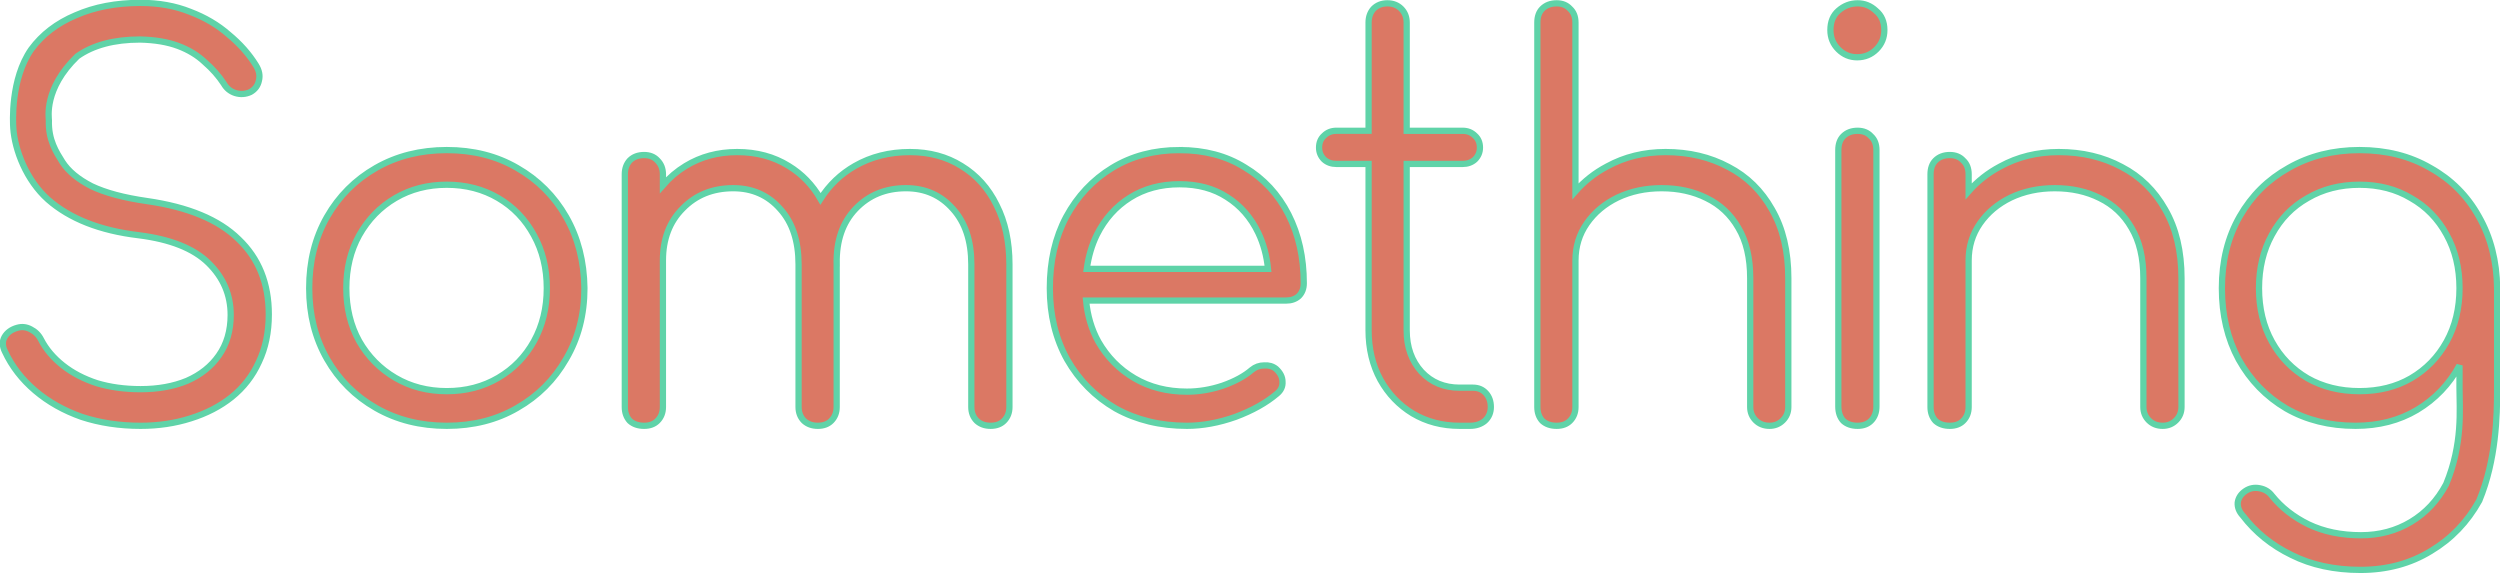
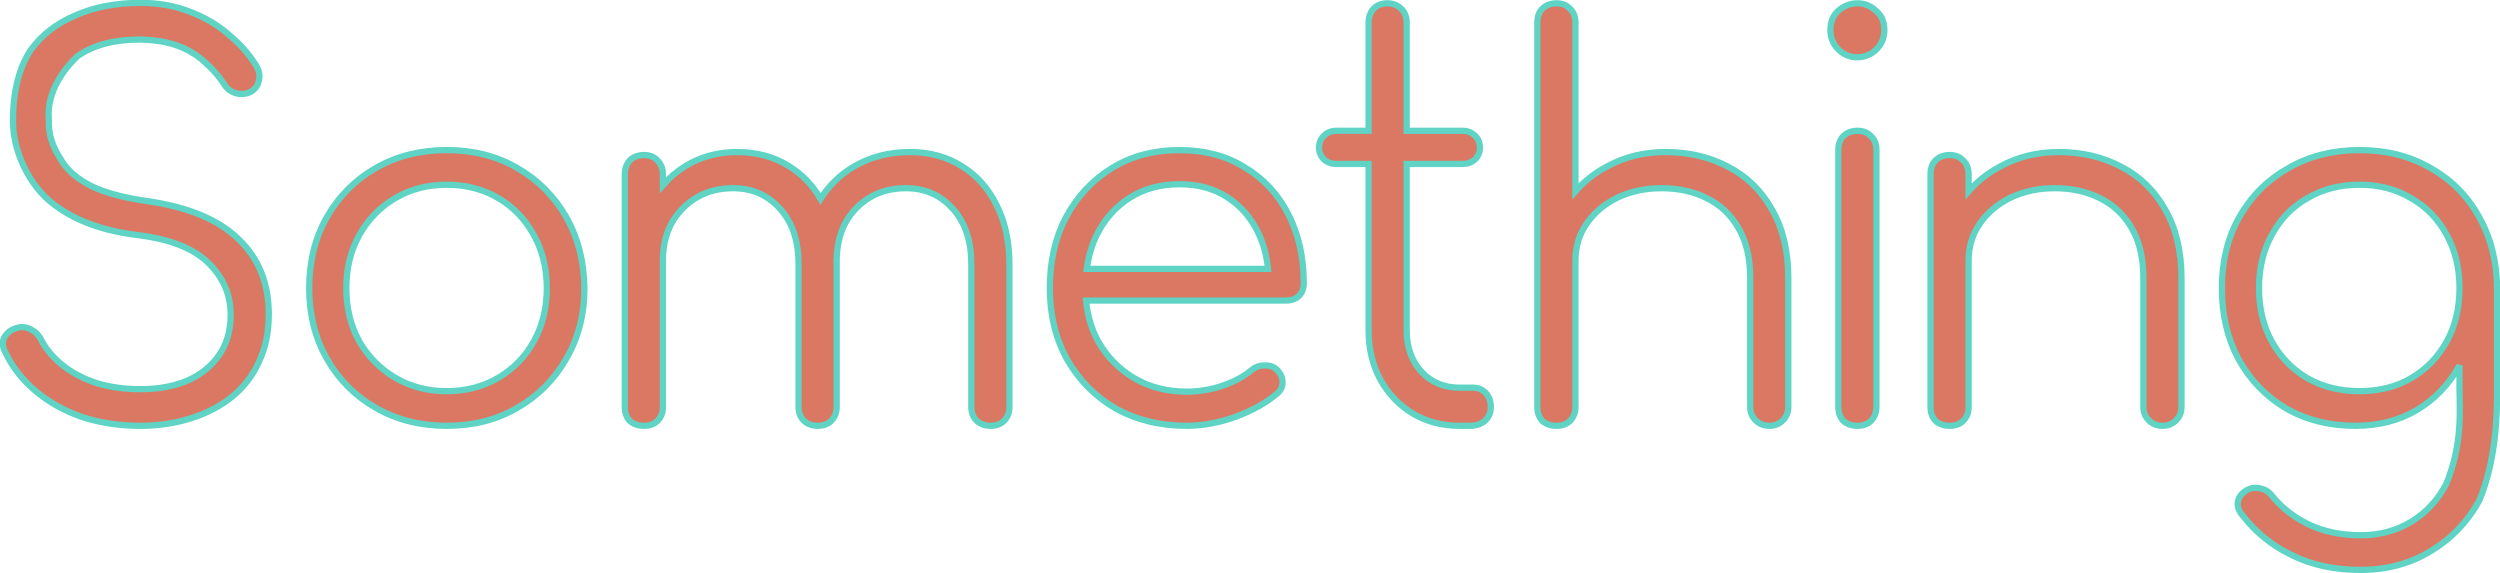
<svg xmlns="http://www.w3.org/2000/svg" width="800" height="183.287" viewBox="0 0 800 183.287" version="1.1" xml:space="preserve">
  <g transform="translate(-88.08592,-73.34766)">
-     <path style="fill: #db7864; stroke: #5fd3a8; stroke-width: 2;" d="m 133.073,74.27 c -7.815,0 -14.731,1.32 -20.75,3.961 -6.019,2.534 -10.772,6.178 -14.256,10.93 -6.641,9.563 -5.848,23.449 -5.723,25.241 0.489,6.97 4.139,16.579 11.109,22.81 6.97,6.125 16.631,9.927 28.987,11.406 10.138,1.267 17.584,4.224 22.336,8.871 4.752,4.647 7.128,10.191 7.128,16.633 0,5.069 -1.267,9.397 -3.802,12.988 -2.429,3.485 -5.808,6.179 -10.137,8.08 -4.33,1.795 -9.294,2.692 -14.891,2.692 -5.069,0 -9.715,-0.634 -13.939,-1.901 -4.224,-1.373 -7.868,-3.272 -10.93,-5.701 -3.063,-2.429 -5.386,-5.176 -6.97,-8.238 -0.739,-1.478 -1.848,-2.587 -3.326,-3.326 -1.373,-0.739 -2.799,-0.898 -4.278,-0.476 -1.901,0.528 -3.274,1.532 -4.119,3.011 -0.739,1.373 -0.686,2.903 0.159,4.593 2.218,4.752 5.439,8.924 9.663,12.514 4.224,3.591 9.188,6.388 14.891,8.395 5.808,1.901 12.091,2.852 18.849,2.852 5.703,0 11.036,-0.793 15.999,-2.377 5.069,-1.584 9.452,-3.854 13.148,-6.811 3.802,-3.063 6.706,-6.812 8.712,-11.247 2.112,-4.435 3.168,-9.503 3.168,-15.206 0,-9.927 -3.222,-17.953 -9.663,-24.079 -6.336,-6.231 -16.103,-10.296 -29.304,-12.197 -7.392,-1.056 -13.306,-2.639 -17.741,-4.752 -4.33,-2.218 -7.445,-4.806 -9.346,-7.762 -1.901,-3.063 -4.528,-6.978 -4.319,-13.323 0.027,-0.81 -1.706,-10.055 9.071,-20.471 5.069,-3.591 11.775,-5.386 20.118,-5.386 4.752,0.106 8.818,0.791 12.197,2.058 3.379,1.267 6.23,3.01 8.554,5.227 2.429,2.112 4.436,4.384 6.02,6.813 0.845,1.478 2.059,2.481 3.643,3.009 1.69,0.528 3.326,0.422 4.91,-0.317 1.478,-0.845 2.377,-2.059 2.694,-3.643 0.422,-1.584 0.105,-3.22 -0.951,-4.91 -2.218,-3.591 -5.122,-6.865 -8.712,-9.822 -3.485,-3.063 -7.603,-5.49 -12.355,-7.285 -4.752,-1.901 -10.032,-2.852 -15.84,-2.852 z m 398.974,0.141 c -1.795,0 -3.273,0.581 -4.434,1.742 -1.056,1.162 -1.584,2.641 -1.584,4.436 v 34.605 h -10.298 c -1.584,0 -2.904,0.528 -3.961,1.584 -1.056,0.95 -1.584,2.218 -1.584,3.802 0,1.478 0.528,2.744 1.584,3.8 1.056,0.95 2.376,1.427 3.961,1.427 h 10.298 v 53.224 c 0,5.914 1.266,11.194 3.8,15.84 2.534,4.541 5.968,8.132 10.298,10.772 4.435,2.64 9.45,3.961 15.047,3.961 h 3.326 c 1.901,0 3.486,-0.528 4.753,-1.584 1.267,-1.162 1.901,-2.641 1.901,-4.436 0,-1.795 -0.528,-3.273 -1.584,-4.434 -1.056,-1.162 -2.429,-1.742 -4.119,-1.742 h -4.278 c -4.963,0 -9.029,-1.691 -12.197,-5.07 -3.168,-3.485 -4.752,-7.919 -4.752,-13.305 v -53.224 h 17.9 c 1.584,0 2.903,-0.477 3.959,-1.427 1.056,-1.056 1.586,-2.322 1.586,-3.8 0,-1.584 -0.53,-2.852 -1.586,-3.802 -1.056,-1.056 -2.375,-1.584 -3.959,-1.584 H 538.226 V 80.589 c 0,-1.795 -0.581,-3.275 -1.742,-4.436 -1.162,-1.162 -2.641,-1.742 -4.436,-1.742 z m 54.168,0 c -1.901,0 -3.433,0.581 -4.595,1.742 -1.056,1.056 -1.584,2.535 -1.584,4.436 v 87.512 35.483 c 0,1.795 0.528,3.275 1.584,4.436 1.162,1.056 2.694,1.584 4.595,1.584 1.795,0 3.22,-0.528 4.276,-1.584 1.162,-1.162 1.742,-2.641 1.742,-4.436 v -46.888 c 0,-4.435 1.215,-8.395 3.643,-11.88 2.429,-3.485 5.704,-6.23 9.822,-8.236 4.224,-2.006 8.923,-3.011 14.098,-3.011 5.386,0 10.191,1.057 14.415,3.17 4.33,2.112 7.708,5.279 10.137,9.503 2.534,4.224 3.802,9.61 3.802,16.157 v 41.186 c 0,1.69 0.581,3.116 1.742,4.278 1.162,1.162 2.641,1.742 4.436,1.742 1.69,0 3.114,-0.581 4.276,-1.742 1.162,-1.162 1.742,-2.588 1.742,-4.278 v -41.186 c 0,-8.659 -1.742,-15.998 -5.227,-22.017 -3.379,-6.019 -8.026,-10.562 -13.939,-13.624 -5.914,-3.168 -12.62,-4.752 -20.118,-4.752 -6.864,0 -13.094,1.53 -18.691,4.593 -3.93,2.076 -7.302,4.739 -10.139,7.961 V 80.589 c 0,-1.901 -0.581,-3.38 -1.742,-4.436 -1.056,-1.162 -2.481,-1.742 -4.276,-1.742 z m 96.312,0 c -2.323,0 -4.383,0.793 -6.179,2.377 -1.69,1.478 -2.533,3.537 -2.533,6.177 0,2.429 0.844,4.489 2.533,6.179 1.69,1.69 3.697,2.533 6.02,2.533 2.429,0 4.487,-0.844 6.177,-2.533 1.69,-1.69 2.535,-3.75 2.535,-6.179 0,-2.64 -0.897,-4.698 -2.692,-6.177 -1.69,-1.584 -3.644,-2.377 -5.862,-2.377 z m 0,40.784 c -1.901,0 -3.433,0.581 -4.595,1.742 -1.056,1.056 -1.584,2.534 -1.584,4.434 v 82.054 c 0,1.901 0.528,3.433 1.584,4.595 1.162,1.056 2.694,1.584 4.595,1.584 1.795,0 3.22,-0.528 4.276,-1.584 1.162,-1.162 1.742,-2.694 1.742,-4.595 v -82.054 c 0,-1.901 -0.581,-3.378 -1.742,-4.434 -1.056,-1.162 -2.481,-1.742 -4.276,-1.742 z m -451.464,6.177 c -8.448,0 -15.998,1.901 -22.651,5.703 -6.653,3.802 -11.882,9.029 -15.684,15.682 -3.802,6.653 -5.701,14.256 -5.701,22.81 0,8.448 1.899,16 5.701,22.653 3.802,6.653 9.031,11.88 15.684,15.682 6.653,3.802 14.203,5.703 22.651,5.703 8.448,0 15.945,-1.901 22.493,-5.703 6.653,-3.802 11.882,-9.029 15.684,-15.682 3.907,-6.653 5.86,-14.205 5.86,-22.653 -0.106,-8.554 -2.058,-16.157 -5.86,-22.81 -3.802,-6.653 -9.031,-11.88 -15.684,-15.682 -6.547,-3.802 -14.045,-5.703 -22.493,-5.703 z m 234.471,0 c -8.131,0 -15.313,1.901 -21.543,5.703 -6.231,3.802 -11.142,9.029 -14.732,15.682 -3.485,6.547 -5.227,14.15 -5.227,22.81 0,8.554 1.848,16.159 5.544,22.812 3.802,6.653 8.978,11.88 15.525,15.682 6.653,3.696 14.256,5.544 22.81,5.544 4.963,0 10.137,-0.952 15.523,-2.852 5.386,-2.006 9.822,-4.487 13.307,-7.444 1.267,-1.056 1.848,-2.324 1.742,-3.802 0,-1.478 -0.687,-2.852 -2.06,-4.119 -1.056,-0.845 -2.324,-1.214 -3.802,-1.108 -1.478,0 -2.799,0.475 -3.961,1.425 -2.323,2.006 -5.439,3.696 -9.346,5.069 -3.802,1.267 -7.602,1.901 -11.404,1.901 -6.336,0 -11.934,-1.426 -16.792,-4.278 -4.858,-2.851 -8.711,-6.758 -11.563,-11.721 -2.168,-3.919 -3.467,-8.307 -3.923,-13.148 h 63.958 c 1.69,0 3.063,-0.475 4.119,-1.425 1.056,-1.056 1.584,-2.429 1.584,-4.119 0,-8.237 -1.636,-15.575 -4.91,-22.017 -3.274,-6.442 -7.922,-11.459 -13.941,-15.049 -5.914,-3.696 -12.883,-5.544 -20.909,-5.544 z m 377.591,0 c -8.448,0 -15.998,1.901 -22.651,5.703 -6.653,3.696 -11.88,8.87 -15.682,15.523 -3.802,6.653 -5.703,14.309 -5.703,22.969 0,8.554 1.795,16.159 5.386,22.812 3.696,6.653 8.766,11.88 15.208,15.682 6.442,3.696 13.833,5.544 22.176,5.544 7.392,0 13.94,-1.689 19.642,-5.069 5.808,-3.485 10.35,-8.237 13.624,-14.256 v 7.128 c 0,6.97 1.111,17.884 -4.278,30.9 -2.746,5.175 -6.495,9.189 -11.247,12.04 -4.752,2.851 -10.085,4.276 -15.999,4.276 -6.336,0 -11.932,-1.162 -16.79,-3.485 -4.752,-2.323 -8.661,-5.386 -11.723,-9.188 -0.95,-1.267 -2.271,-2.058 -3.961,-2.375 -1.69,-0.317 -3.22,-8.4e-4 -4.593,0.95 -1.373,0.95 -2.165,2.165 -2.377,3.643 -0.106,1.478 0.422,2.852 1.584,4.119 4.119,5.386 9.347,9.61 15.684,12.673 6.336,3.168 13.674,4.752 22.017,4.752 8.448,0 15.947,-2.007 22.495,-6.02 6.547,-3.907 11.721,-9.291 15.523,-16.156 5.416,-13.101 5.703,-27.102 5.703,-35.656 v -32.315 c -0.106,-8.659 -2.06,-16.316 -5.862,-22.969 -3.696,-6.653 -8.87,-11.827 -15.523,-15.523 -6.547,-3.802 -14.099,-5.703 -22.653,-5.703 z m -519.141,0.634 c -6.125,0 -11.617,1.478 -16.475,4.434 -2.755,1.677 -5.177,3.742 -7.287,6.166 v -3.472 c 0,-1.795 -0.581,-3.275 -1.742,-4.436 -1.056,-1.162 -2.482,-1.742 -4.278,-1.742 -1.901,0 -3.431,0.581 -4.593,1.742 -1.056,1.162 -1.584,2.641 -1.584,4.436 v 74.45 c 0,1.795 0.528,3.275 1.584,4.436 1.162,1.056 2.692,1.584 4.593,1.584 1.795,0 3.222,-0.528 4.278,-1.584 1.162,-1.162 1.742,-2.641 1.742,-4.436 v -46.888 c 0,-6.864 2.111,-12.407 6.335,-16.631 4.224,-4.33 9.61,-6.496 16.157,-6.496 6.125,0 11.142,2.219 15.049,6.654 3.907,4.33 5.862,10.243 5.862,17.741 v 45.62 c 0,1.795 0.581,3.275 1.742,4.436 1.162,1.056 2.639,1.584 4.434,1.584 1.795,0 3.222,-0.528 4.278,-1.584 1.162,-1.162 1.742,-2.641 1.742,-4.436 v -45.62 c 0,-0.107 -0.006,-0.21 -0.007,-0.317 h 0.007 c -0.106,-7.287 1.9,-13.094 6.018,-17.424 4.224,-4.435 9.61,-6.654 16.157,-6.654 6.125,0 11.142,2.219 15.049,6.654 3.907,4.33 5.862,10.243 5.862,17.741 v 45.62 c 0,1.795 0.581,3.275 1.742,4.436 1.162,1.056 2.639,1.584 4.434,1.584 1.795,0 3.222,-0.528 4.278,-1.584 1.162,-1.162 1.742,-2.641 1.742,-4.436 v -45.62 c 0,-7.287 -1.373,-13.624 -4.119,-19.01 -2.64,-5.386 -6.388,-9.557 -11.246,-12.514 -4.752,-2.957 -10.244,-4.434 -16.475,-4.434 -6.547,0 -12.408,1.478 -17.583,4.434 -4.524,2.585 -8.2,6.099 -11.029,10.541 -2.552,-4.442 -5.952,-7.956 -10.199,-10.541 -4.752,-2.957 -10.242,-4.434 -16.473,-4.434 z m 422.896,0 c -6.864,0 -13.096,1.53 -18.693,4.593 -3.93,2.076 -7.301,4.739 -10.137,7.961 v -5.425 c 0,-1.901 -0.581,-3.38 -1.742,-4.436 -1.056,-1.162 -2.482,-1.742 -4.278,-1.742 -1.901,0 -3.431,0.581 -4.593,1.742 -1.056,1.056 -1.584,2.535 -1.584,4.436 v 74.45 c 0,1.795 0.528,3.275 1.584,4.436 1.162,1.056 2.692,1.584 4.593,1.584 1.795,0 3.222,-0.528 4.278,-1.584 1.162,-1.162 1.742,-2.641 1.742,-4.436 v -46.888 c 0,-4.435 1.215,-8.395 3.643,-11.88 2.429,-3.485 5.702,-6.23 9.82,-8.236 4.224,-2.006 8.923,-3.011 14.098,-3.011 5.386,0 10.191,1.057 14.415,3.17 4.33,2.112 7.71,5.279 10.139,9.503 2.534,4.224 3.8,9.61 3.8,16.157 v 41.186 c 0,1.69 0.581,3.116 1.742,4.278 1.162,1.162 2.641,1.742 4.436,1.742 1.69,0 3.116,-0.581 4.278,-1.742 1.162,-1.162 1.742,-2.588 1.742,-4.278 v -41.186 c 0,-8.659 -1.742,-15.998 -5.227,-22.017 -3.379,-6.019 -8.027,-10.562 -13.941,-13.624 -5.914,-3.168 -12.618,-4.752 -20.116,-4.752 z m -281.345,10.296 c 5.914,0 10.984,1.373 15.208,4.119 4.33,2.746 7.656,6.546 9.979,11.404 1.684,3.52 2.72,7.379 3.128,11.564 h -57.995 c 0.539,-3.97 1.607,-7.619 3.227,-10.93 2.534,-5.069 6.072,-9.028 10.613,-11.88 4.541,-2.851 9.821,-4.278 15.84,-4.278 z m -234.471,0.159 c 6.125,0 11.617,1.426 16.475,4.278 4.858,2.851 8.658,6.811 11.404,11.88 2.746,4.963 4.119,10.612 4.119,16.948 0,6.336 -1.373,11.987 -4.119,16.95 -2.746,4.963 -6.546,8.87 -11.404,11.721 -4.858,2.851 -10.35,4.278 -16.475,4.278 -6.125,0 -11.617,-1.426 -16.475,-4.278 -4.858,-2.851 -8.711,-6.758 -11.563,-11.721 -2.746,-4.963 -4.119,-10.614 -4.119,-16.95 0,-6.336 1.373,-11.985 4.119,-16.948 2.851,-5.069 6.705,-9.028 11.563,-11.88 4.858,-2.851 10.35,-4.278 16.475,-4.278 z m 612.062,0 c 6.231,-1e-5 11.722,1.426 16.475,4.278 4.858,2.746 8.66,6.652 11.406,11.721 2.746,4.963 4.119,10.665 4.119,17.107 0,6.442 -1.373,12.145 -4.119,17.109 -2.746,4.963 -6.548,8.87 -11.406,11.721 -4.752,2.746 -10.244,4.119 -16.475,4.119 -6.231,0 -11.774,-1.373 -16.631,-4.119 -4.858,-2.851 -8.66,-6.758 -11.406,-11.721 -2.746,-4.963 -4.119,-10.667 -4.119,-17.109 0,-6.442 1.373,-12.144 4.119,-17.107 2.746,-5.069 6.548,-8.976 11.406,-11.721 4.858,-2.851 10.401,-4.278 16.631,-4.278 z" />
+     <path style="fill: #db7864; stroke: #5fd3c4; stroke-width: 2;" d="m 133.073,74.27 c -7.815,0 -14.731,1.32 -20.75,3.961 -6.019,2.534 -10.772,6.178 -14.256,10.93 -6.641,9.563 -5.848,23.449 -5.723,25.241 0.489,6.97 4.139,16.579 11.109,22.81 6.97,6.125 16.631,9.927 28.987,11.406 10.138,1.267 17.584,4.224 22.336,8.871 4.752,4.647 7.128,10.191 7.128,16.633 0,5.069 -1.267,9.397 -3.802,12.988 -2.429,3.485 -5.808,6.179 -10.137,8.08 -4.33,1.795 -9.294,2.692 -14.891,2.692 -5.069,0 -9.715,-0.634 -13.939,-1.901 -4.224,-1.373 -7.868,-3.272 -10.93,-5.701 -3.063,-2.429 -5.386,-5.176 -6.97,-8.238 -0.739,-1.478 -1.848,-2.587 -3.326,-3.326 -1.373,-0.739 -2.799,-0.898 -4.278,-0.476 -1.901,0.528 -3.274,1.532 -4.119,3.011 -0.739,1.373 -0.686,2.903 0.159,4.593 2.218,4.752 5.439,8.924 9.663,12.514 4.224,3.591 9.188,6.388 14.891,8.395 5.808,1.901 12.091,2.852 18.849,2.852 5.703,0 11.036,-0.793 15.999,-2.377 5.069,-1.584 9.452,-3.854 13.148,-6.811 3.802,-3.063 6.706,-6.812 8.712,-11.247 2.112,-4.435 3.168,-9.503 3.168,-15.206 0,-9.927 -3.222,-17.953 -9.663,-24.079 -6.336,-6.231 -16.103,-10.296 -29.304,-12.197 -7.392,-1.056 -13.306,-2.639 -17.741,-4.752 -4.33,-2.218 -7.445,-4.806 -9.346,-7.762 -1.901,-3.063 -4.528,-6.978 -4.319,-13.323 0.027,-0.81 -1.706,-10.055 9.071,-20.471 5.069,-3.591 11.775,-5.386 20.118,-5.386 4.752,0.106 8.818,0.791 12.197,2.058 3.379,1.267 6.23,3.01 8.554,5.227 2.429,2.112 4.436,4.384 6.02,6.813 0.845,1.478 2.059,2.481 3.643,3.009 1.69,0.528 3.326,0.422 4.91,-0.317 1.478,-0.845 2.377,-2.059 2.694,-3.643 0.422,-1.584 0.105,-3.22 -0.951,-4.91 -2.218,-3.591 -5.122,-6.865 -8.712,-9.822 -3.485,-3.063 -7.603,-5.49 -12.355,-7.285 -4.752,-1.901 -10.032,-2.852 -15.84,-2.852 z m 398.974,0.141 c -1.795,0 -3.273,0.581 -4.434,1.742 -1.056,1.162 -1.584,2.641 -1.584,4.436 v 34.605 h -10.298 c -1.584,0 -2.904,0.528 -3.961,1.584 -1.056,0.95 -1.584,2.218 -1.584,3.802 0,1.478 0.528,2.744 1.584,3.8 1.056,0.95 2.376,1.427 3.961,1.427 h 10.298 v 53.224 c 0,5.914 1.266,11.194 3.8,15.84 2.534,4.541 5.968,8.132 10.298,10.772 4.435,2.64 9.45,3.961 15.047,3.961 h 3.326 c 1.901,0 3.486,-0.528 4.753,-1.584 1.267,-1.162 1.901,-2.641 1.901,-4.436 0,-1.795 -0.528,-3.273 -1.584,-4.434 -1.056,-1.162 -2.429,-1.742 -4.119,-1.742 h -4.278 c -4.963,0 -9.029,-1.691 -12.197,-5.07 -3.168,-3.485 -4.752,-7.919 -4.752,-13.305 v -53.224 h 17.9 c 1.584,0 2.903,-0.477 3.959,-1.427 1.056,-1.056 1.586,-2.322 1.586,-3.8 0,-1.584 -0.53,-2.852 -1.586,-3.802 -1.056,-1.056 -2.375,-1.584 -3.959,-1.584 H 538.226 V 80.589 c 0,-1.795 -0.581,-3.275 -1.742,-4.436 -1.162,-1.162 -2.641,-1.742 -4.436,-1.742 z m 54.168,0 c -1.901,0 -3.433,0.581 -4.595,1.742 -1.056,1.056 -1.584,2.535 -1.584,4.436 v 87.512 35.483 c 0,1.795 0.528,3.275 1.584,4.436 1.162,1.056 2.694,1.584 4.595,1.584 1.795,0 3.22,-0.528 4.276,-1.584 1.162,-1.162 1.742,-2.641 1.742,-4.436 v -46.888 c 0,-4.435 1.215,-8.395 3.643,-11.88 2.429,-3.485 5.704,-6.23 9.822,-8.236 4.224,-2.006 8.923,-3.011 14.098,-3.011 5.386,0 10.191,1.057 14.415,3.17 4.33,2.112 7.708,5.279 10.137,9.503 2.534,4.224 3.802,9.61 3.802,16.157 v 41.186 c 0,1.69 0.581,3.116 1.742,4.278 1.162,1.162 2.641,1.742 4.436,1.742 1.69,0 3.114,-0.581 4.276,-1.742 1.162,-1.162 1.742,-2.588 1.742,-4.278 v -41.186 c 0,-8.659 -1.742,-15.998 -5.227,-22.017 -3.379,-6.019 -8.026,-10.562 -13.939,-13.624 -5.914,-3.168 -12.62,-4.752 -20.118,-4.752 -6.864,0 -13.094,1.53 -18.691,4.593 -3.93,2.076 -7.302,4.739 -10.139,7.961 V 80.589 c 0,-1.901 -0.581,-3.38 -1.742,-4.436 -1.056,-1.162 -2.481,-1.742 -4.276,-1.742 z m 96.312,0 c -2.323,0 -4.383,0.793 -6.179,2.377 -1.69,1.478 -2.533,3.537 -2.533,6.177 0,2.429 0.844,4.489 2.533,6.179 1.69,1.69 3.697,2.533 6.02,2.533 2.429,0 4.487,-0.844 6.177,-2.533 1.69,-1.69 2.535,-3.75 2.535,-6.179 0,-2.64 -0.897,-4.698 -2.692,-6.177 -1.69,-1.584 -3.644,-2.377 -5.862,-2.377 z m 0,40.784 c -1.901,0 -3.433,0.581 -4.595,1.742 -1.056,1.056 -1.584,2.534 -1.584,4.434 v 82.054 c 0,1.901 0.528,3.433 1.584,4.595 1.162,1.056 2.694,1.584 4.595,1.584 1.795,0 3.22,-0.528 4.276,-1.584 1.162,-1.162 1.742,-2.694 1.742,-4.595 v -82.054 c 0,-1.901 -0.581,-3.378 -1.742,-4.434 -1.056,-1.162 -2.481,-1.742 -4.276,-1.742 z m -451.464,6.177 c -8.448,0 -15.998,1.901 -22.651,5.703 -6.653,3.802 -11.882,9.029 -15.684,15.682 -3.802,6.653 -5.701,14.256 -5.701,22.81 0,8.448 1.899,16 5.701,22.653 3.802,6.653 9.031,11.88 15.684,15.682 6.653,3.802 14.203,5.703 22.651,5.703 8.448,0 15.945,-1.901 22.493,-5.703 6.653,-3.802 11.882,-9.029 15.684,-15.682 3.907,-6.653 5.86,-14.205 5.86,-22.653 -0.106,-8.554 -2.058,-16.157 -5.86,-22.81 -3.802,-6.653 -9.031,-11.88 -15.684,-15.682 -6.547,-3.802 -14.045,-5.703 -22.493,-5.703 z m 234.471,0 c -8.131,0 -15.313,1.901 -21.543,5.703 -6.231,3.802 -11.142,9.029 -14.732,15.682 -3.485,6.547 -5.227,14.15 -5.227,22.81 0,8.554 1.848,16.159 5.544,22.812 3.802,6.653 8.978,11.88 15.525,15.682 6.653,3.696 14.256,5.544 22.81,5.544 4.963,0 10.137,-0.952 15.523,-2.852 5.386,-2.006 9.822,-4.487 13.307,-7.444 1.267,-1.056 1.848,-2.324 1.742,-3.802 0,-1.478 -0.687,-2.852 -2.06,-4.119 -1.056,-0.845 -2.324,-1.214 -3.802,-1.108 -1.478,0 -2.799,0.475 -3.961,1.425 -2.323,2.006 -5.439,3.696 -9.346,5.069 -3.802,1.267 -7.602,1.901 -11.404,1.901 -6.336,0 -11.934,-1.426 -16.792,-4.278 -4.858,-2.851 -8.711,-6.758 -11.563,-11.721 -2.168,-3.919 -3.467,-8.307 -3.923,-13.148 h 63.958 c 1.69,0 3.063,-0.475 4.119,-1.425 1.056,-1.056 1.584,-2.429 1.584,-4.119 0,-8.237 -1.636,-15.575 -4.91,-22.017 -3.274,-6.442 -7.922,-11.459 -13.941,-15.049 -5.914,-3.696 -12.883,-5.544 -20.909,-5.544 z m 377.591,0 c -8.448,0 -15.998,1.901 -22.651,5.703 -6.653,3.696 -11.88,8.87 -15.682,15.523 -3.802,6.653 -5.703,14.309 -5.703,22.969 0,8.554 1.795,16.159 5.386,22.812 3.696,6.653 8.766,11.88 15.208,15.682 6.442,3.696 13.833,5.544 22.176,5.544 7.392,0 13.94,-1.689 19.642,-5.069 5.808,-3.485 10.35,-8.237 13.624,-14.256 v 7.128 c 0,6.97 1.111,17.884 -4.278,30.9 -2.746,5.175 -6.495,9.189 -11.247,12.04 -4.752,2.851 -10.085,4.276 -15.999,4.276 -6.336,0 -11.932,-1.162 -16.79,-3.485 -4.752,-2.323 -8.661,-5.386 -11.723,-9.188 -0.95,-1.267 -2.271,-2.058 -3.961,-2.375 -1.69,-0.317 -3.22,-8.4e-4 -4.593,0.95 -1.373,0.95 -2.165,2.165 -2.377,3.643 -0.106,1.478 0.422,2.852 1.584,4.119 4.119,5.386 9.347,9.61 15.684,12.673 6.336,3.168 13.674,4.752 22.017,4.752 8.448,0 15.947,-2.007 22.495,-6.02 6.547,-3.907 11.721,-9.291 15.523,-16.156 5.416,-13.101 5.703,-27.102 5.703,-35.656 v -32.315 c -0.106,-8.659 -2.06,-16.316 -5.862,-22.969 -3.696,-6.653 -8.87,-11.827 -15.523,-15.523 -6.547,-3.802 -14.099,-5.703 -22.653,-5.703 z m -519.141,0.634 c -6.125,0 -11.617,1.478 -16.475,4.434 -2.755,1.677 -5.177,3.742 -7.287,6.166 v -3.472 c 0,-1.795 -0.581,-3.275 -1.742,-4.436 -1.056,-1.162 -2.482,-1.742 -4.278,-1.742 -1.901,0 -3.431,0.581 -4.593,1.742 -1.056,1.162 -1.584,2.641 -1.584,4.436 v 74.45 c 0,1.795 0.528,3.275 1.584,4.436 1.162,1.056 2.692,1.584 4.593,1.584 1.795,0 3.222,-0.528 4.278,-1.584 1.162,-1.162 1.742,-2.641 1.742,-4.436 v -46.888 c 0,-6.864 2.111,-12.407 6.335,-16.631 4.224,-4.33 9.61,-6.496 16.157,-6.496 6.125,0 11.142,2.219 15.049,6.654 3.907,4.33 5.862,10.243 5.862,17.741 v 45.62 c 0,1.795 0.581,3.275 1.742,4.436 1.162,1.056 2.639,1.584 4.434,1.584 1.795,0 3.222,-0.528 4.278,-1.584 1.162,-1.162 1.742,-2.641 1.742,-4.436 v -45.62 c 0,-0.107 -0.006,-0.21 -0.007,-0.317 h 0.007 c -0.106,-7.287 1.9,-13.094 6.018,-17.424 4.224,-4.435 9.61,-6.654 16.157,-6.654 6.125,0 11.142,2.219 15.049,6.654 3.907,4.33 5.862,10.243 5.862,17.741 v 45.62 c 0,1.795 0.581,3.275 1.742,4.436 1.162,1.056 2.639,1.584 4.434,1.584 1.795,0 3.222,-0.528 4.278,-1.584 1.162,-1.162 1.742,-2.641 1.742,-4.436 v -45.62 c 0,-7.287 -1.373,-13.624 -4.119,-19.01 -2.64,-5.386 -6.388,-9.557 -11.246,-12.514 -4.752,-2.957 -10.244,-4.434 -16.475,-4.434 -6.547,0 -12.408,1.478 -17.583,4.434 -4.524,2.585 -8.2,6.099 -11.029,10.541 -2.552,-4.442 -5.952,-7.956 -10.199,-10.541 -4.752,-2.957 -10.242,-4.434 -16.473,-4.434 z m 422.896,0 c -6.864,0 -13.096,1.53 -18.693,4.593 -3.93,2.076 -7.301,4.739 -10.137,7.961 v -5.425 c 0,-1.901 -0.581,-3.38 -1.742,-4.436 -1.056,-1.162 -2.482,-1.742 -4.278,-1.742 -1.901,0 -3.431,0.581 -4.593,1.742 -1.056,1.056 -1.584,2.535 -1.584,4.436 v 74.45 c 0,1.795 0.528,3.275 1.584,4.436 1.162,1.056 2.692,1.584 4.593,1.584 1.795,0 3.222,-0.528 4.278,-1.584 1.162,-1.162 1.742,-2.641 1.742,-4.436 v -46.888 c 0,-4.435 1.215,-8.395 3.643,-11.88 2.429,-3.485 5.702,-6.23 9.82,-8.236 4.224,-2.006 8.923,-3.011 14.098,-3.011 5.386,0 10.191,1.057 14.415,3.17 4.33,2.112 7.71,5.279 10.139,9.503 2.534,4.224 3.8,9.61 3.8,16.157 v 41.186 c 0,1.69 0.581,3.116 1.742,4.278 1.162,1.162 2.641,1.742 4.436,1.742 1.69,0 3.116,-0.581 4.278,-1.742 1.162,-1.162 1.742,-2.588 1.742,-4.278 v -41.186 c 0,-8.659 -1.742,-15.998 -5.227,-22.017 -3.379,-6.019 -8.027,-10.562 -13.941,-13.624 -5.914,-3.168 -12.618,-4.752 -20.116,-4.752 z m -281.345,10.296 c 5.914,0 10.984,1.373 15.208,4.119 4.33,2.746 7.656,6.546 9.979,11.404 1.684,3.52 2.72,7.379 3.128,11.564 h -57.995 c 0.539,-3.97 1.607,-7.619 3.227,-10.93 2.534,-5.069 6.072,-9.028 10.613,-11.88 4.541,-2.851 9.821,-4.278 15.84,-4.278 z m -234.471,0.159 c 6.125,0 11.617,1.426 16.475,4.278 4.858,2.851 8.658,6.811 11.404,11.88 2.746,4.963 4.119,10.612 4.119,16.948 0,6.336 -1.373,11.987 -4.119,16.95 -2.746,4.963 -6.546,8.87 -11.404,11.721 -4.858,2.851 -10.35,4.278 -16.475,4.278 -6.125,0 -11.617,-1.426 -16.475,-4.278 -4.858,-2.851 -8.711,-6.758 -11.563,-11.721 -2.746,-4.963 -4.119,-10.614 -4.119,-16.95 0,-6.336 1.373,-11.985 4.119,-16.948 2.851,-5.069 6.705,-9.028 11.563,-11.88 4.858,-2.851 10.35,-4.278 16.475,-4.278 z m 612.062,0 c 6.231,-1e-5 11.722,1.426 16.475,4.278 4.858,2.746 8.66,6.652 11.406,11.721 2.746,4.963 4.119,10.665 4.119,17.107 0,6.442 -1.373,12.145 -4.119,17.109 -2.746,4.963 -6.548,8.87 -11.406,11.721 -4.752,2.746 -10.244,4.119 -16.475,4.119 -6.231,0 -11.774,-1.373 -16.631,-4.119 -4.858,-2.851 -8.66,-6.758 -11.406,-11.721 -2.746,-4.963 -4.119,-10.667 -4.119,-17.109 0,-6.442 1.373,-12.144 4.119,-17.107 2.746,-5.069 6.548,-8.976 11.406,-11.721 4.858,-2.851 10.401,-4.278 16.631,-4.278 z" />
  </g>
</svg>
